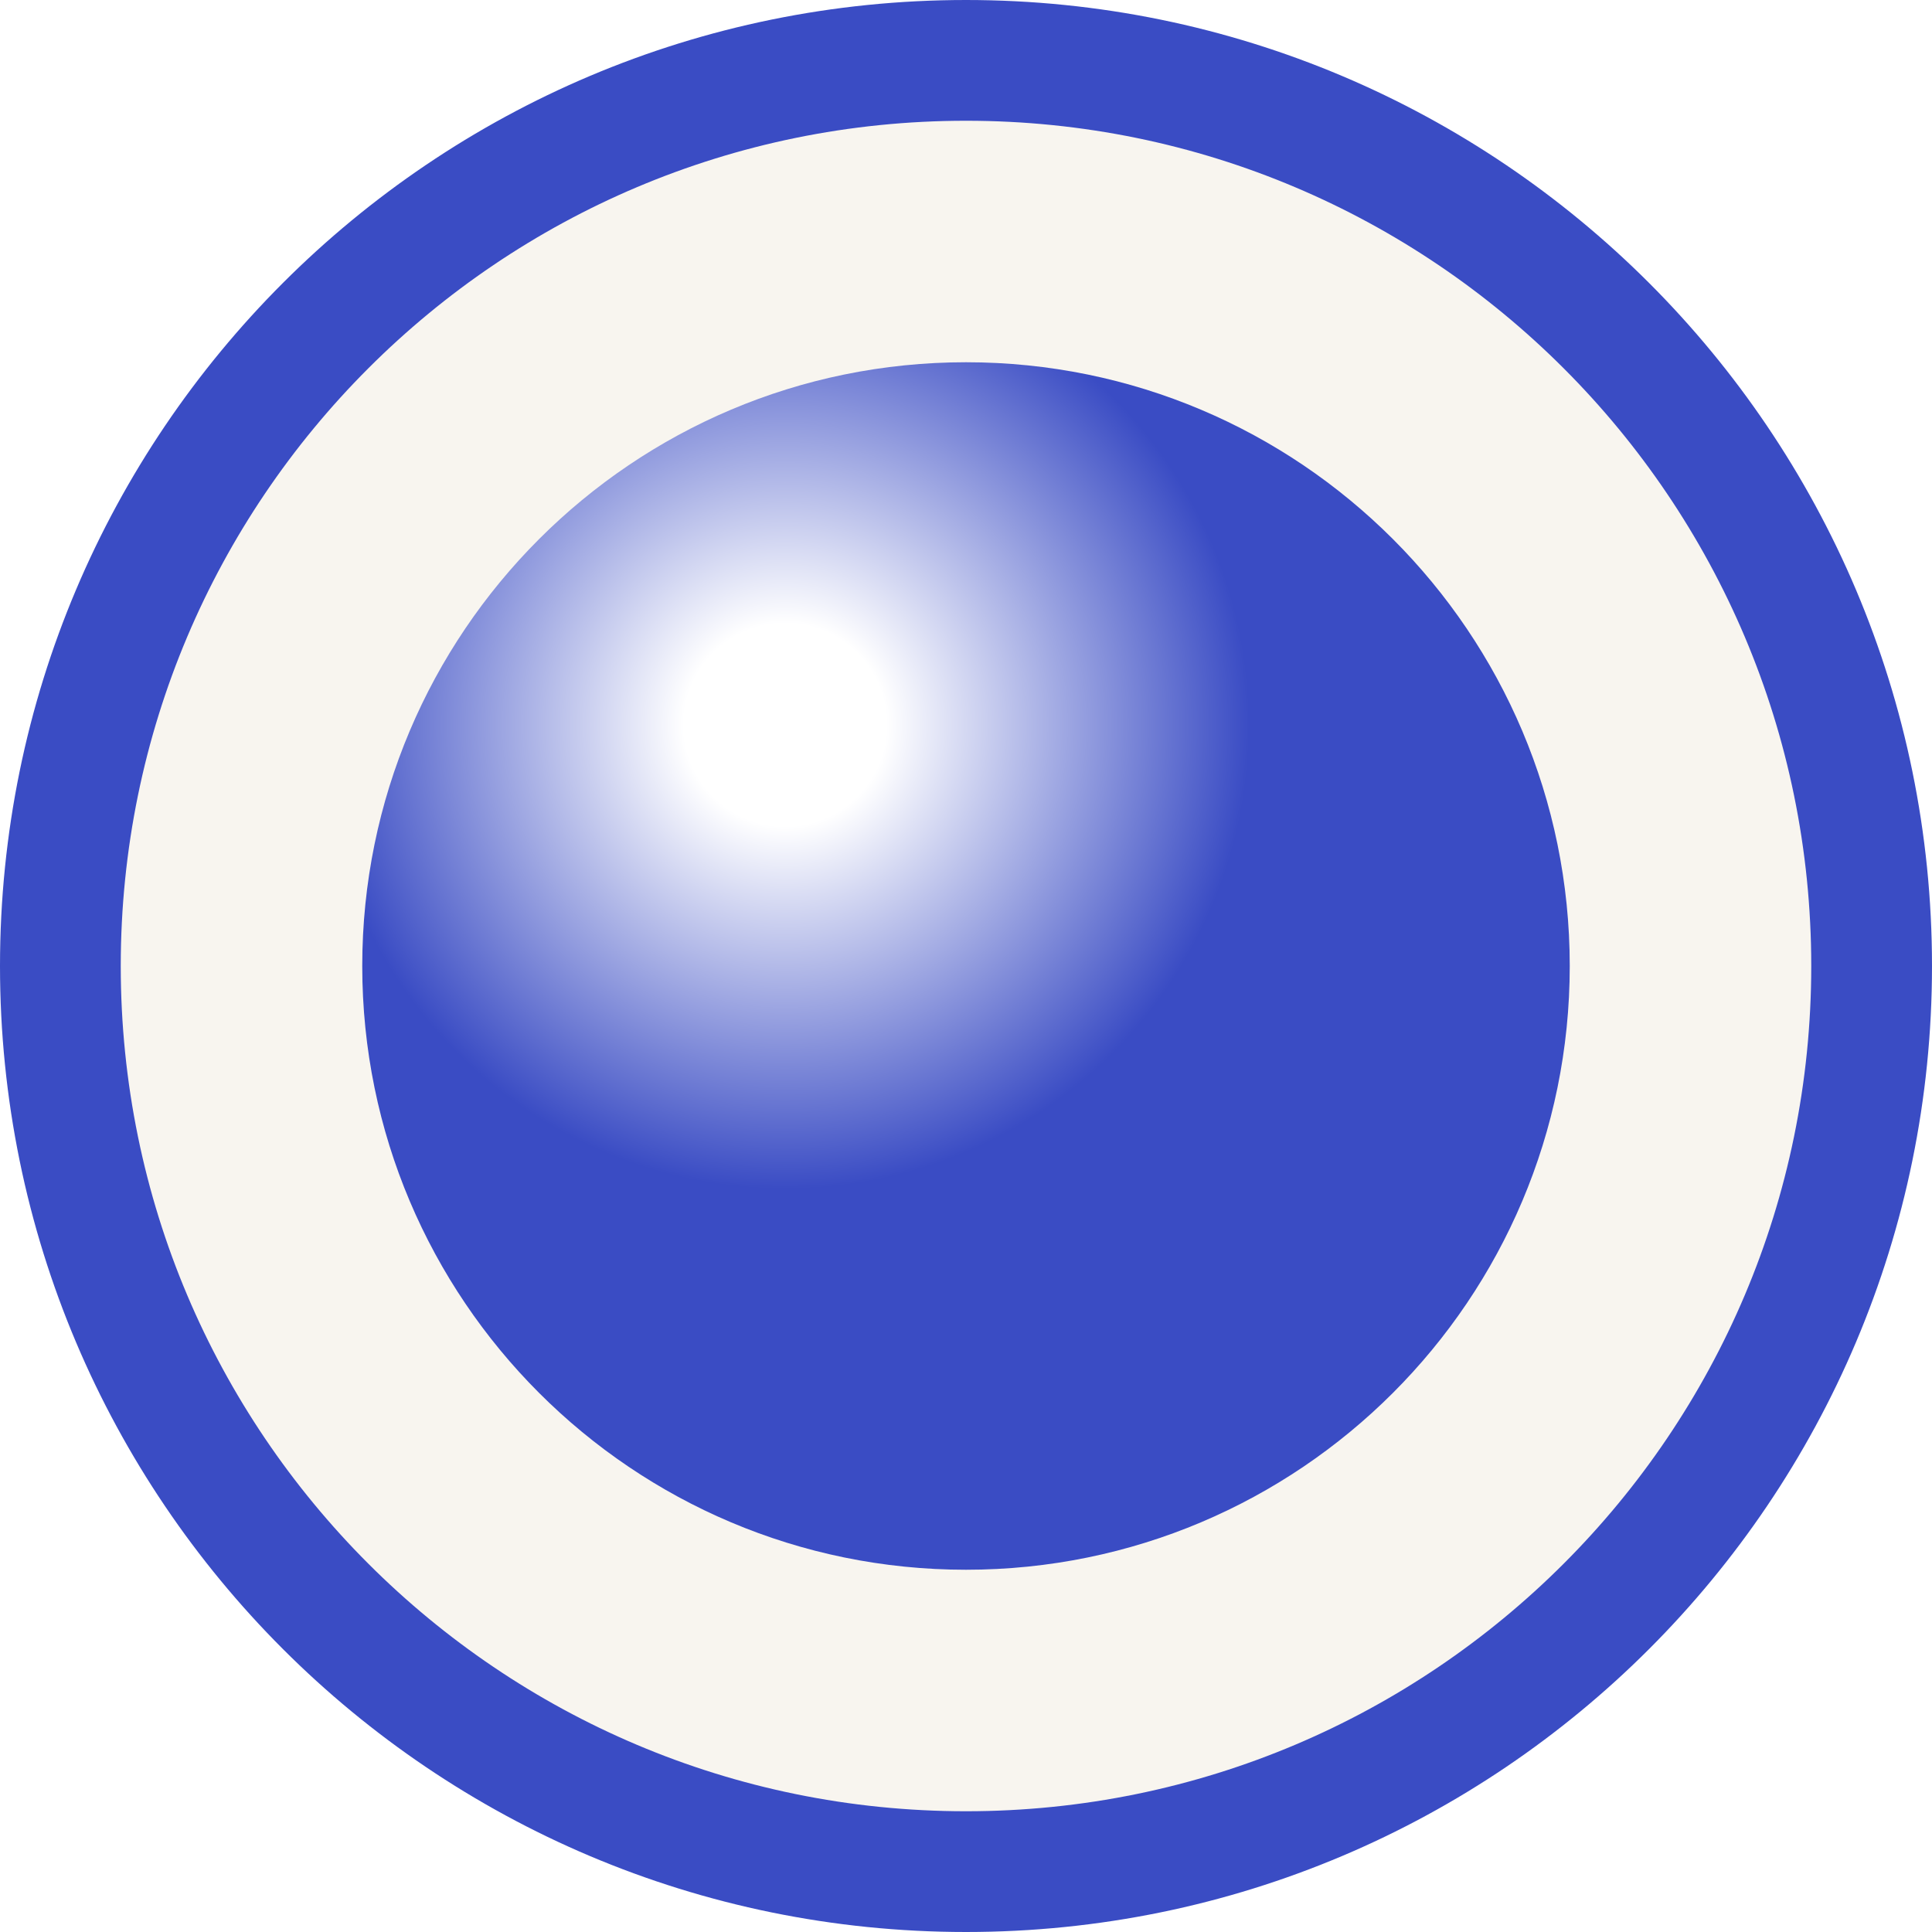
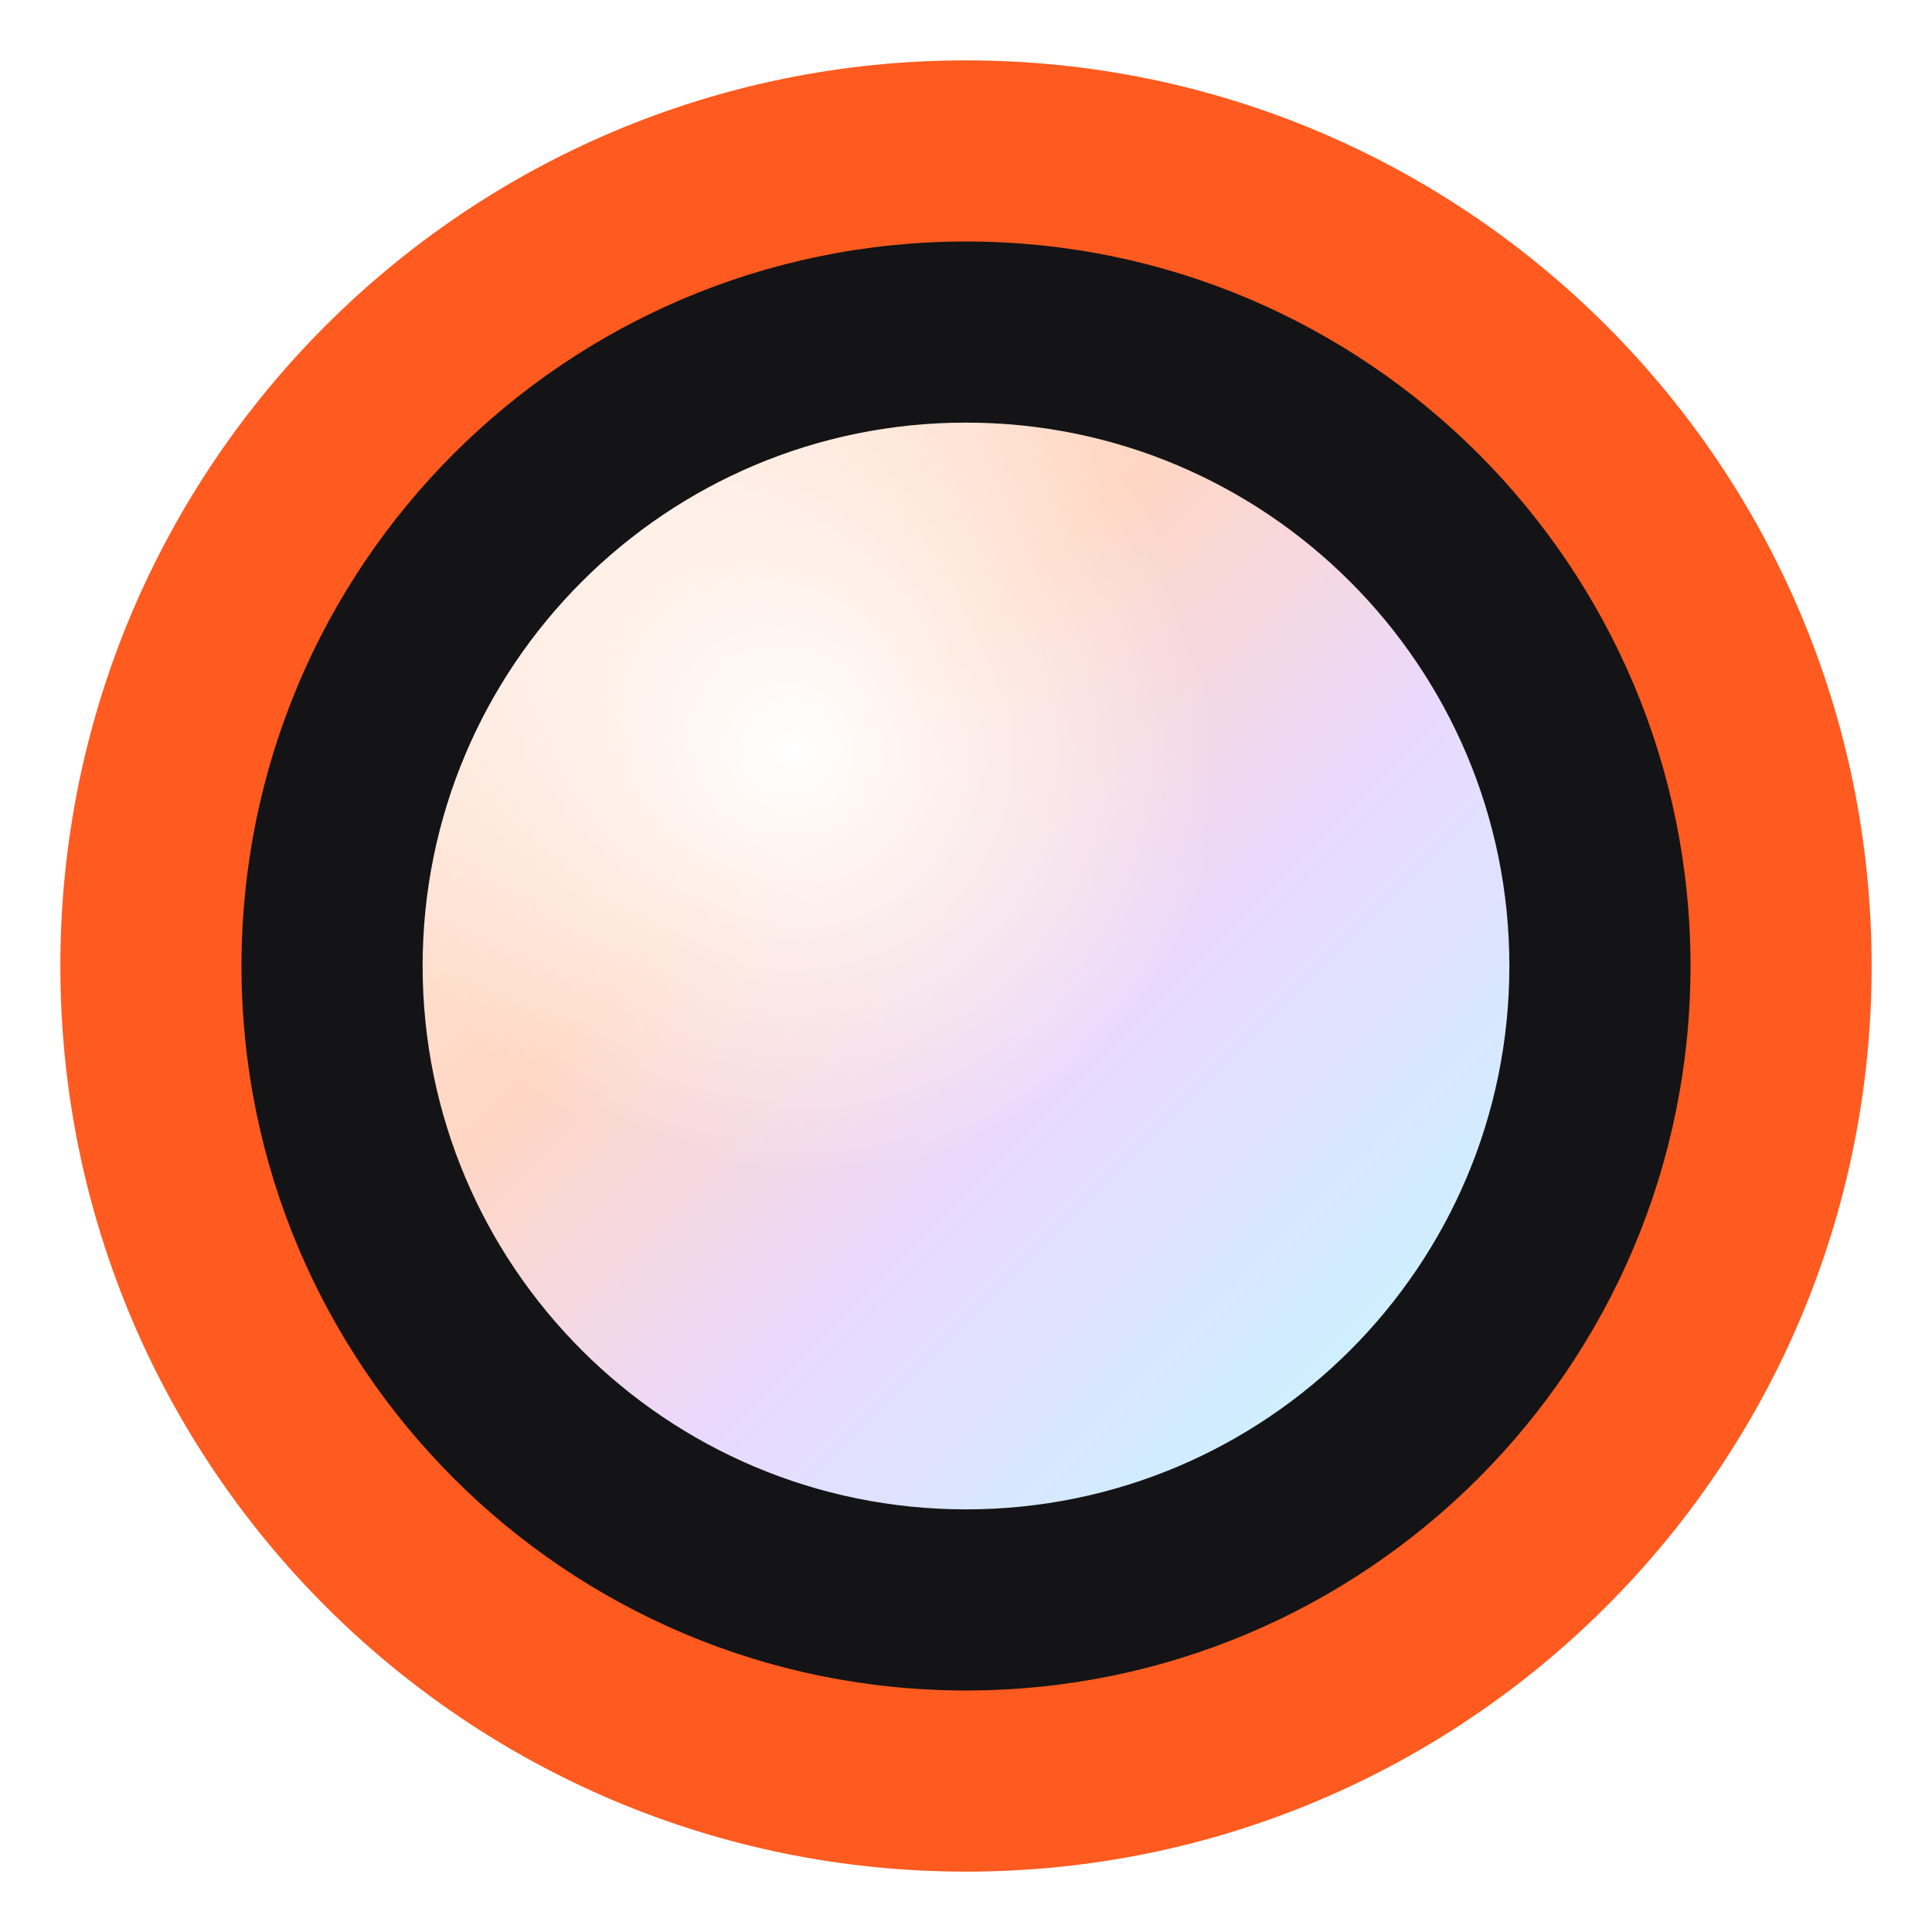
<svg xmlns="http://www.w3.org/2000/svg" viewBox="0 0 32 32">
  <defs>
-     <radialGradient id="g" cx="35%" cy="30%" r="70%">
-       <stop offset="12%" stop-color="#fff" />
-       <stop offset="55%" stop-color="#3a4cc4" />
+     <radialGradient id="h" cx="34%" cy="30%" r="40%">
+       <stop offset="0" stop-color="#fff" />
+       <stop offset="1" stop-color="#fff" stop-opacity="0" />
    </radialGradient>
+     <linearGradient id="p" x1="0" y1="0" x2="1" y2="1">
+       <stop offset="0" stop-color="#fff3ea" />
+       <stop offset=".35" stop-color="#ffd6c2" />
+       <stop offset=".6" stop-color="#ead9ff" />
+       <stop offset=".85" stop-color="#cfeeff" />
+       <stop offset="1" stop-color="#e2fbef" />
+     </linearGradient>
  </defs>
-   <circle cx="16" cy="16" r="15" fill="#f8f5ef" stroke="#3a4cc4" stroke-width="2" />
-   <circle cx="16" cy="16" r="10" fill="url(#g)" />
+   <circle cx="16" cy="16" r="15" fill="#ff5a1f" />
+   <circle cx="16" cy="16" r="12" fill="#141416" />
+   <circle cx="16" cy="16" r="9" fill="url(#p)" />
+   <circle cx="16" cy="16" r="9" fill="url(#h)" />
</svg>
